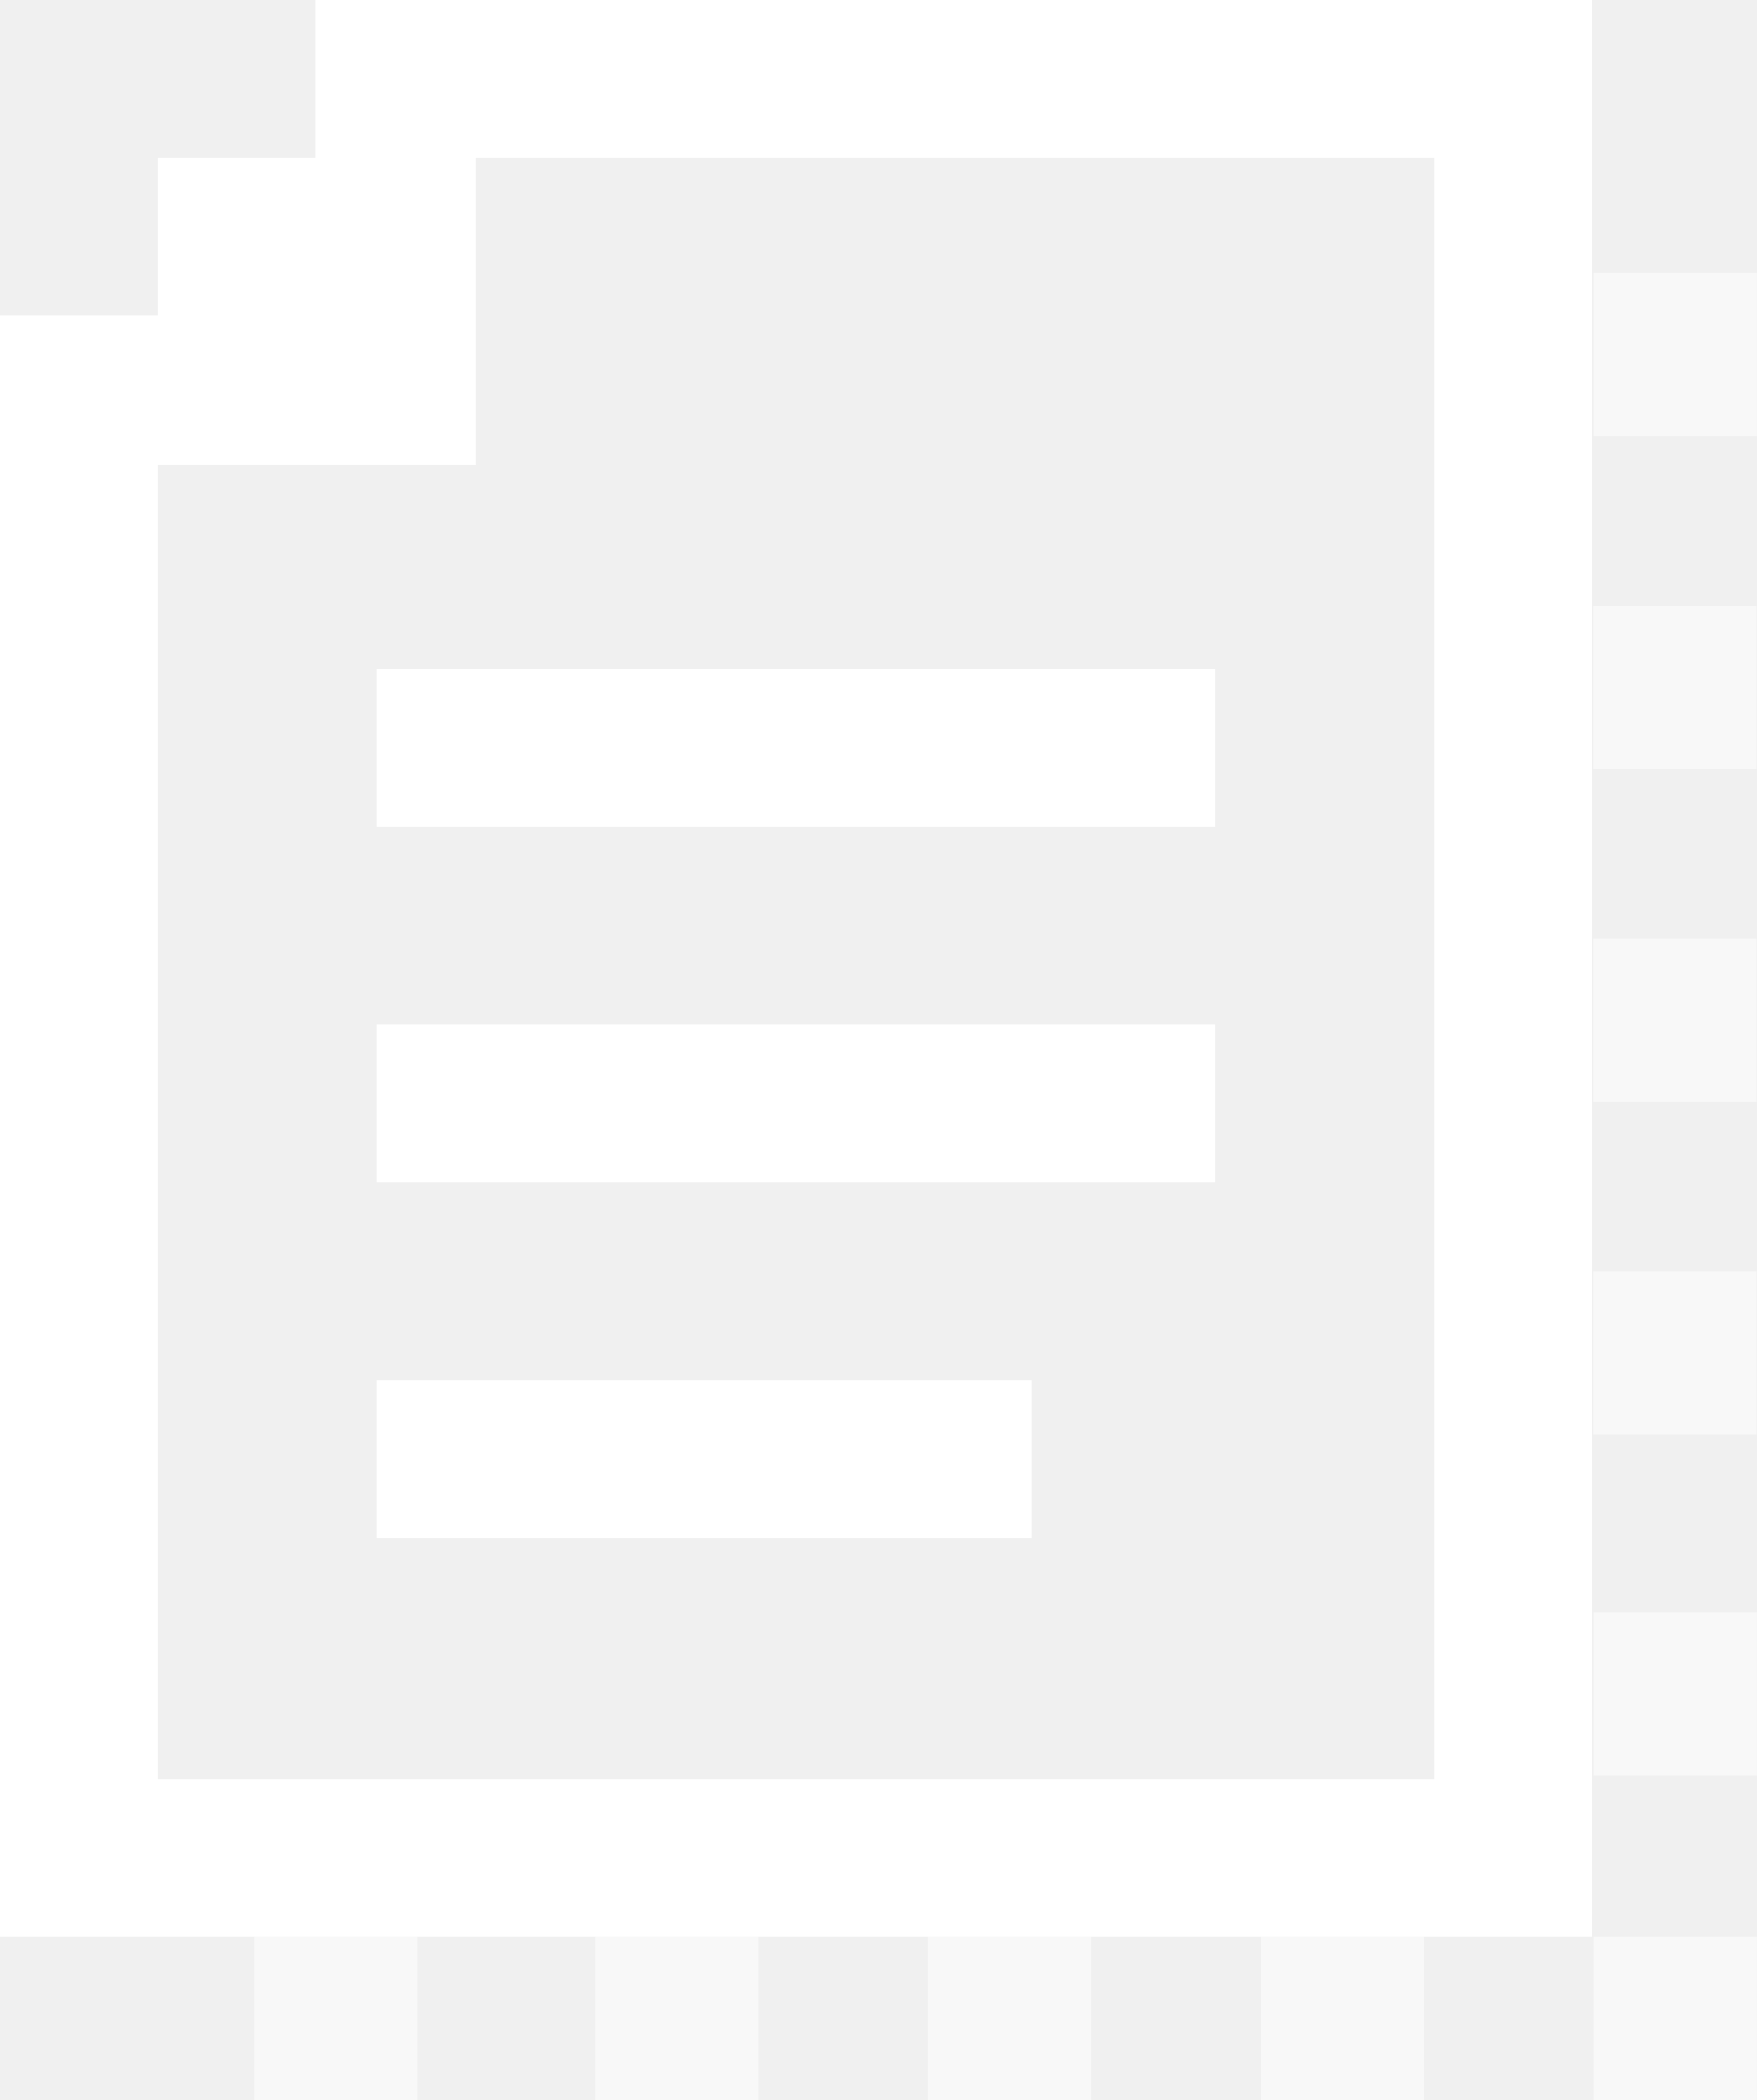
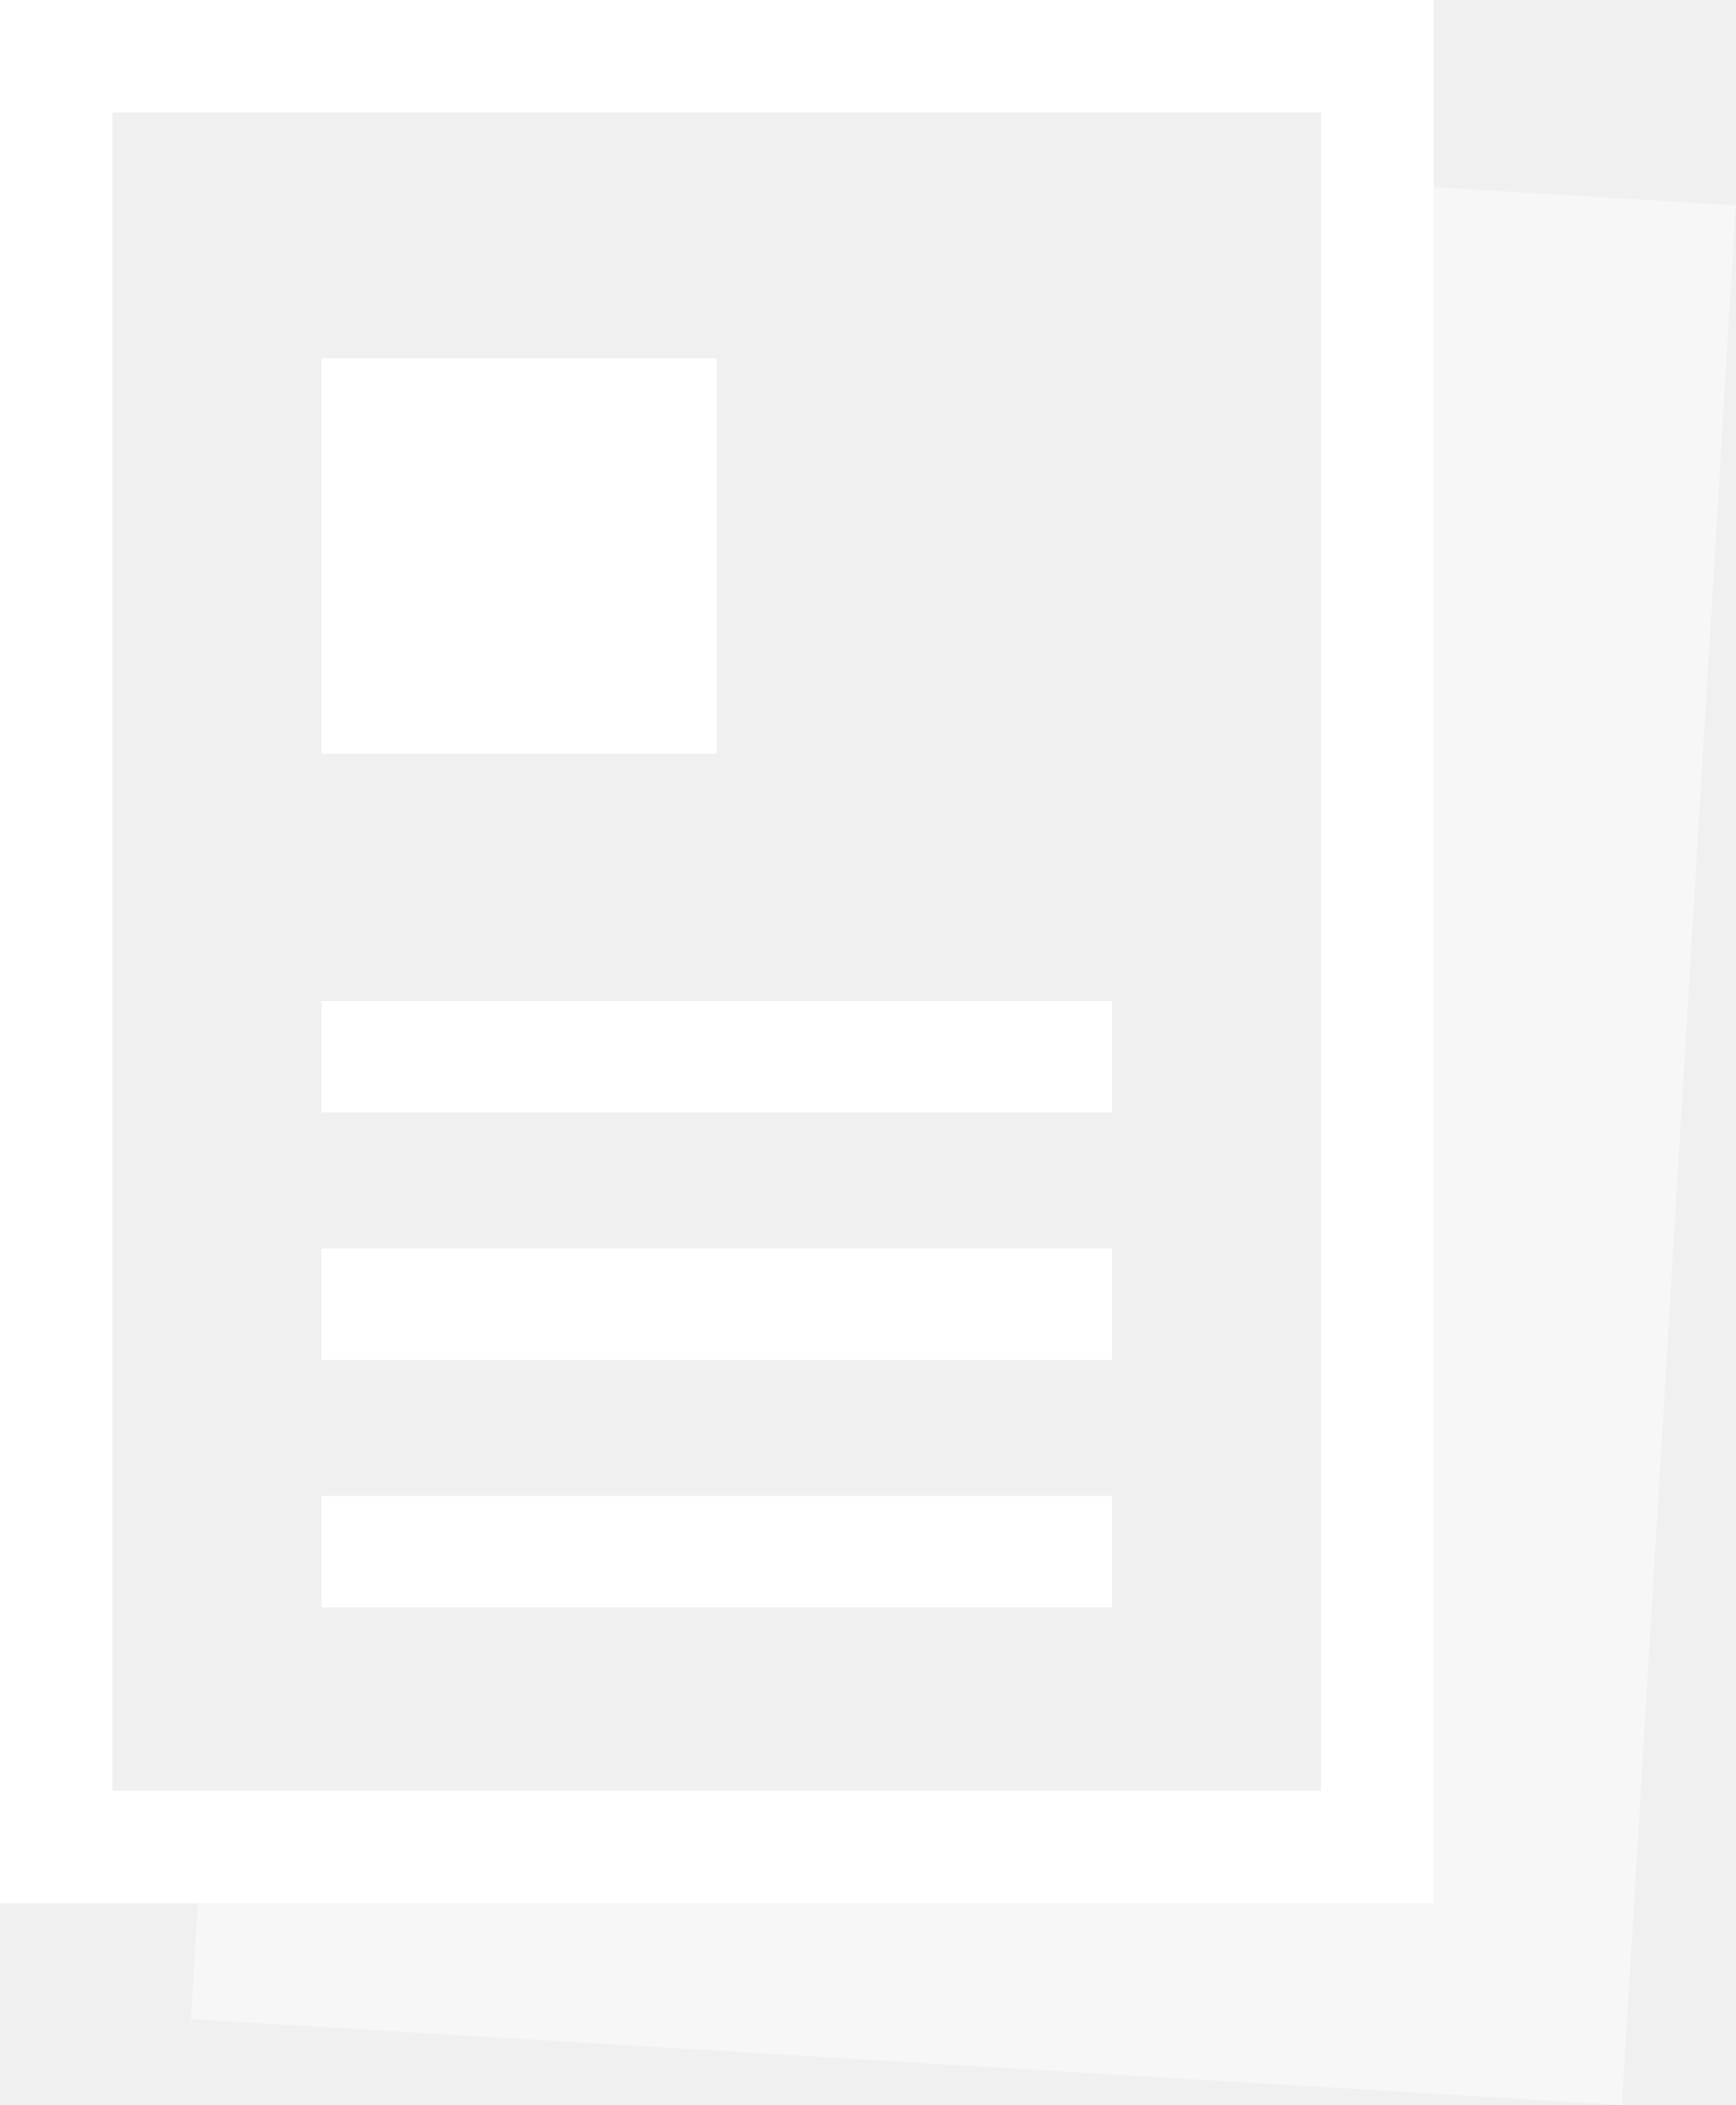
- <svg xmlns="http://www.w3.org/2000/svg" width="58.79" height="70.26">
-   <path d="M10.55 0v5.28H5.28V10.55H0V64.8h48.35v-5.27H5.28V15.54H15.93V5.28h32.08V64.8h5.27V0" style="fill:#fff;stroke-width:0" />
-   <path d="M12.61 22.37h28.06v5.28H12.61zM12.61 34.27h28.06v5.28H12.61zM12.61 46.18h21.92v5.28H12.61z" style="fill:#fff;stroke-width:0" />
-   <path d="M8.52 64.8h5.46v5.46H8.52zM19.93 64.8h5.46v5.46h-5.46zM31.05 64.8h5.46v5.46h-5.46zM42.19 64.8h5.46v5.46h-5.46zM53.33 64.8h5.46v5.46h-5.46z" style="fill:#fff;opacity:.5;stroke-width:0" />
-   <path d="M53.33 53.95h5.46v5.46h-5.46z" style="fill:#fff;opacity:.5;stroke-width:0" transform="rotate(-90 56.055 56.675)" />
-   <path d="M53.33 42.53h5.46v5.46h-5.46z" style="fill:#fff;opacity:.5;stroke-width:0" transform="rotate(-90 56.055 45.265)" />
-   <path d="M53.33 31.41h5.46v5.46h-5.46z" style="fill:#fff;opacity:.5;stroke-width:0" transform="rotate(-90 56.055 34.145)" />
-   <path d="M53.33 20.27h5.46v5.46h-5.46z" style="fill:#fff;opacity:.5;stroke-width:0" transform="rotate(-90 56.055 23.005)" />
-   <path d="M53.33 9.14h5.46v5.46h-5.46z" style="fill:#fff;opacity:.5;stroke-width:0" transform="rotate(-90 56.055 11.865)" />
+ <svg xmlns="http://www.w3.org/2000/svg" id="Calque_1" width="77.18" height="93.59" viewBox="0 0 77.18 93.59">
+   <g style="opacity:.47;">
+     <polygon points="63.74 8.32 63.74 84.62 8.8 84.62 8.49 89.77 72.12 93.59 77.18 9.13 63.74 8.32" style="fill:#fff; stroke-width:0px;" />
+   </g>
+   <path d="M58.74,5v74.62H5V5h53.74M63.74,0H0v84.62h63.74V0h0Z" style="fill:#fff; stroke-width:0px;" />
+   <rect x="14.29" y="15.93" width="17.58" height="17.58" style="fill:#fff; stroke-width:0px;" />
+   <rect x="14.29" y="44.51" width="35.16" height="4.95" style="fill:#fff; stroke-width:0px;" />
+   <rect x="14.29" y="55.51" width="35.16" height="4.95" style="fill:#fff; stroke-width:0px;" />
+   <rect x="14.29" y="66.51" width="35.16" height="4.95" style="fill:#fff; stroke-width:0px;" />
</svg>
